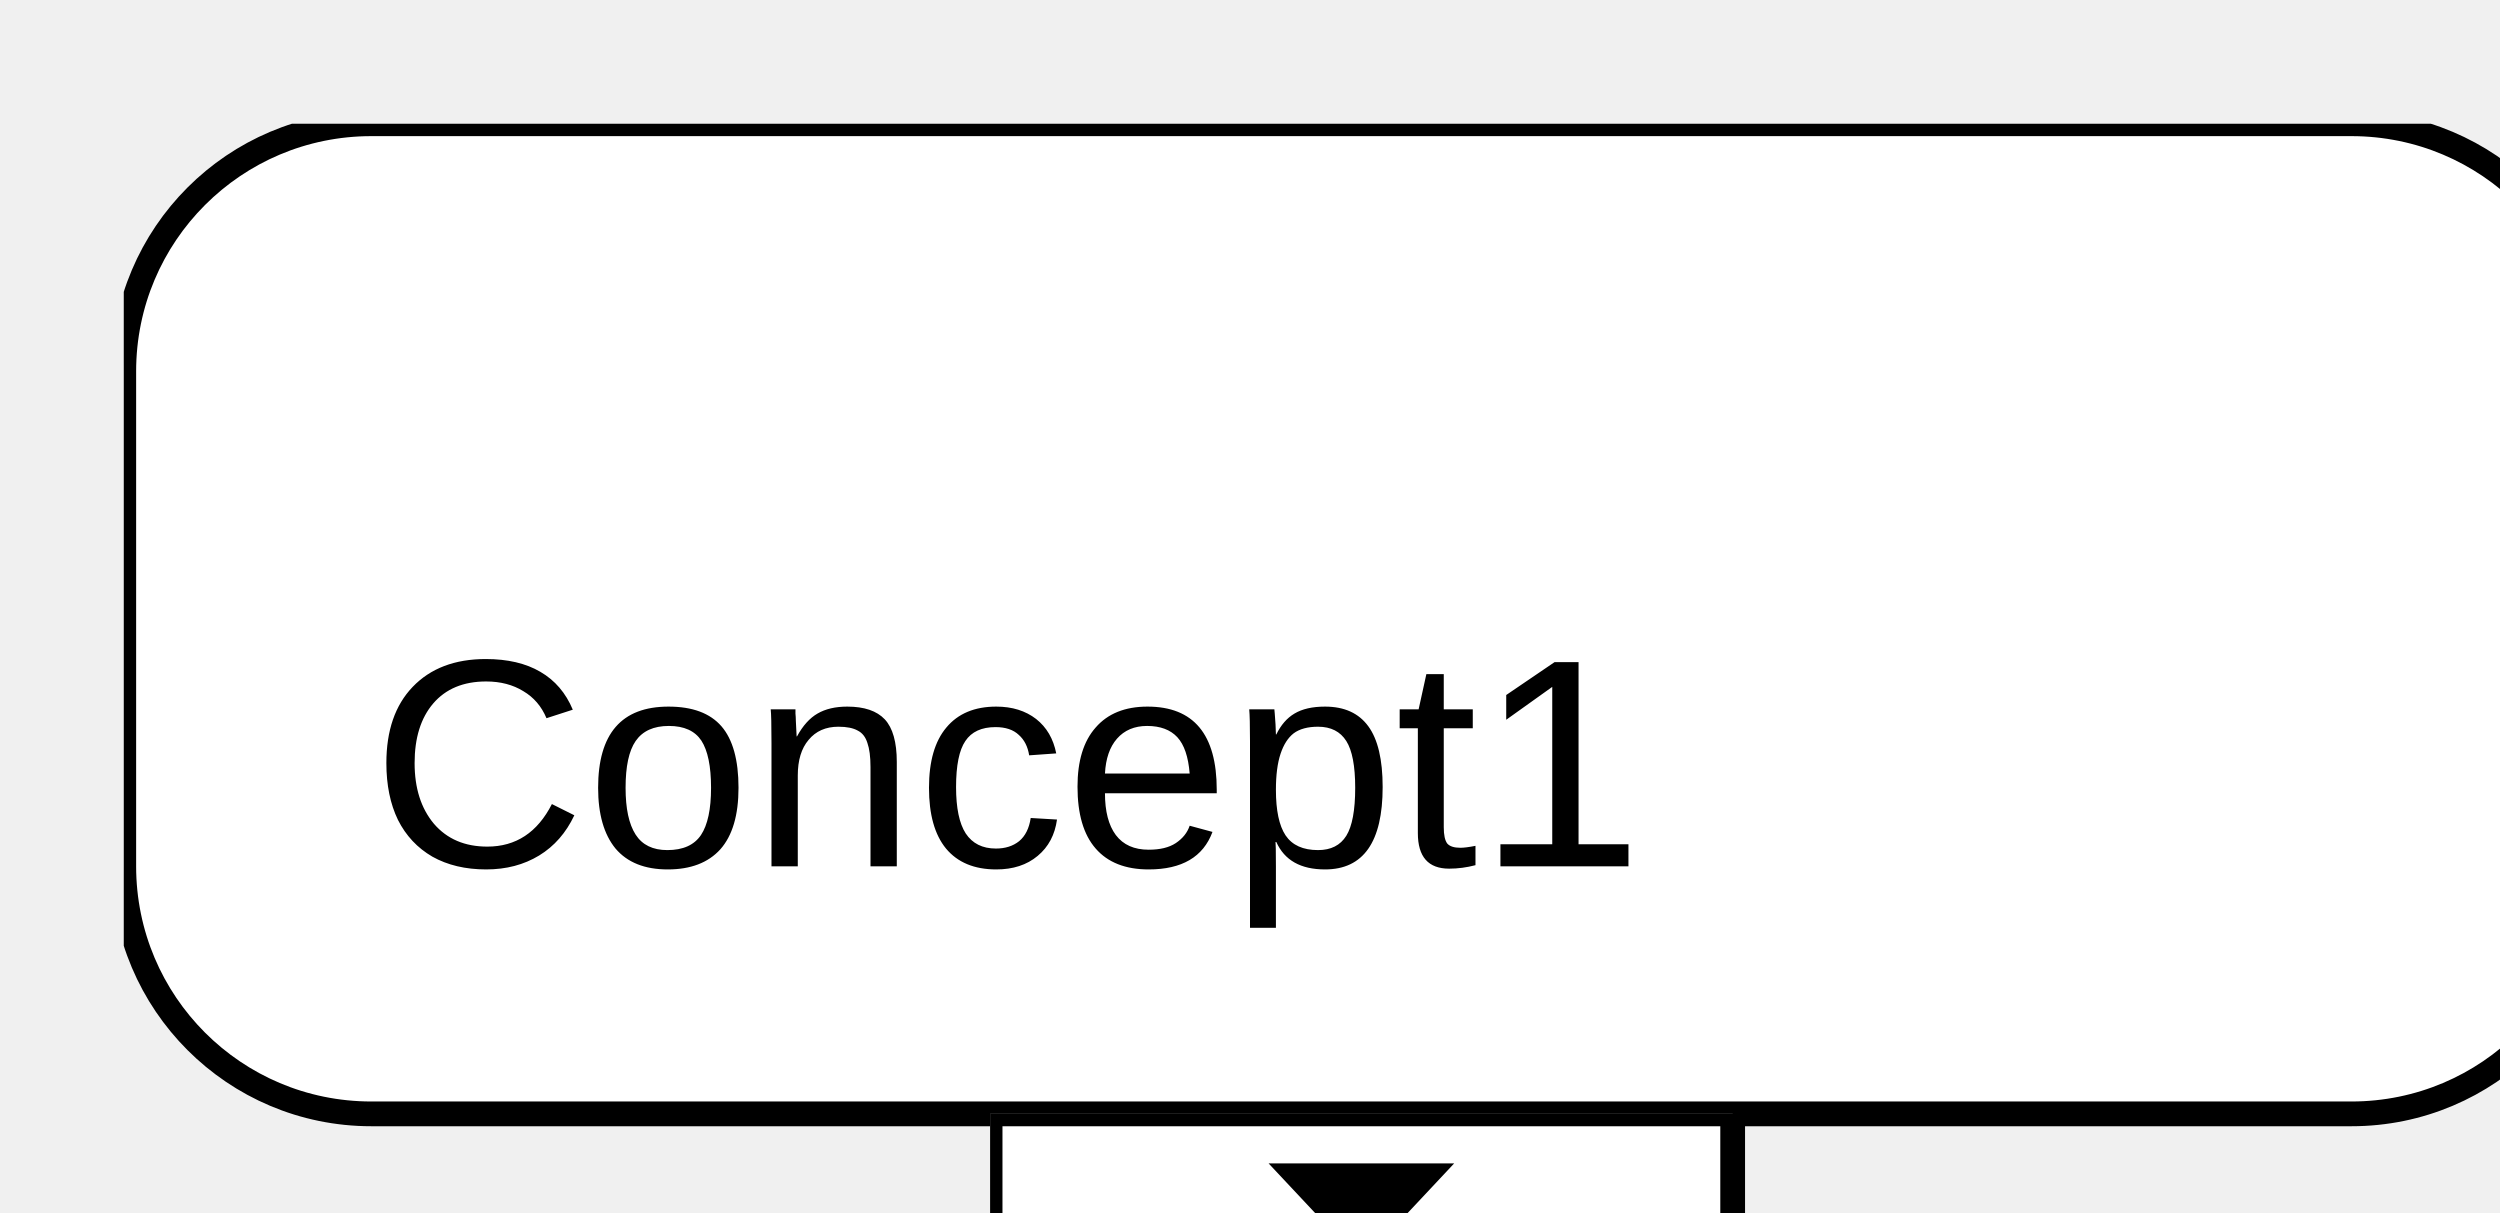
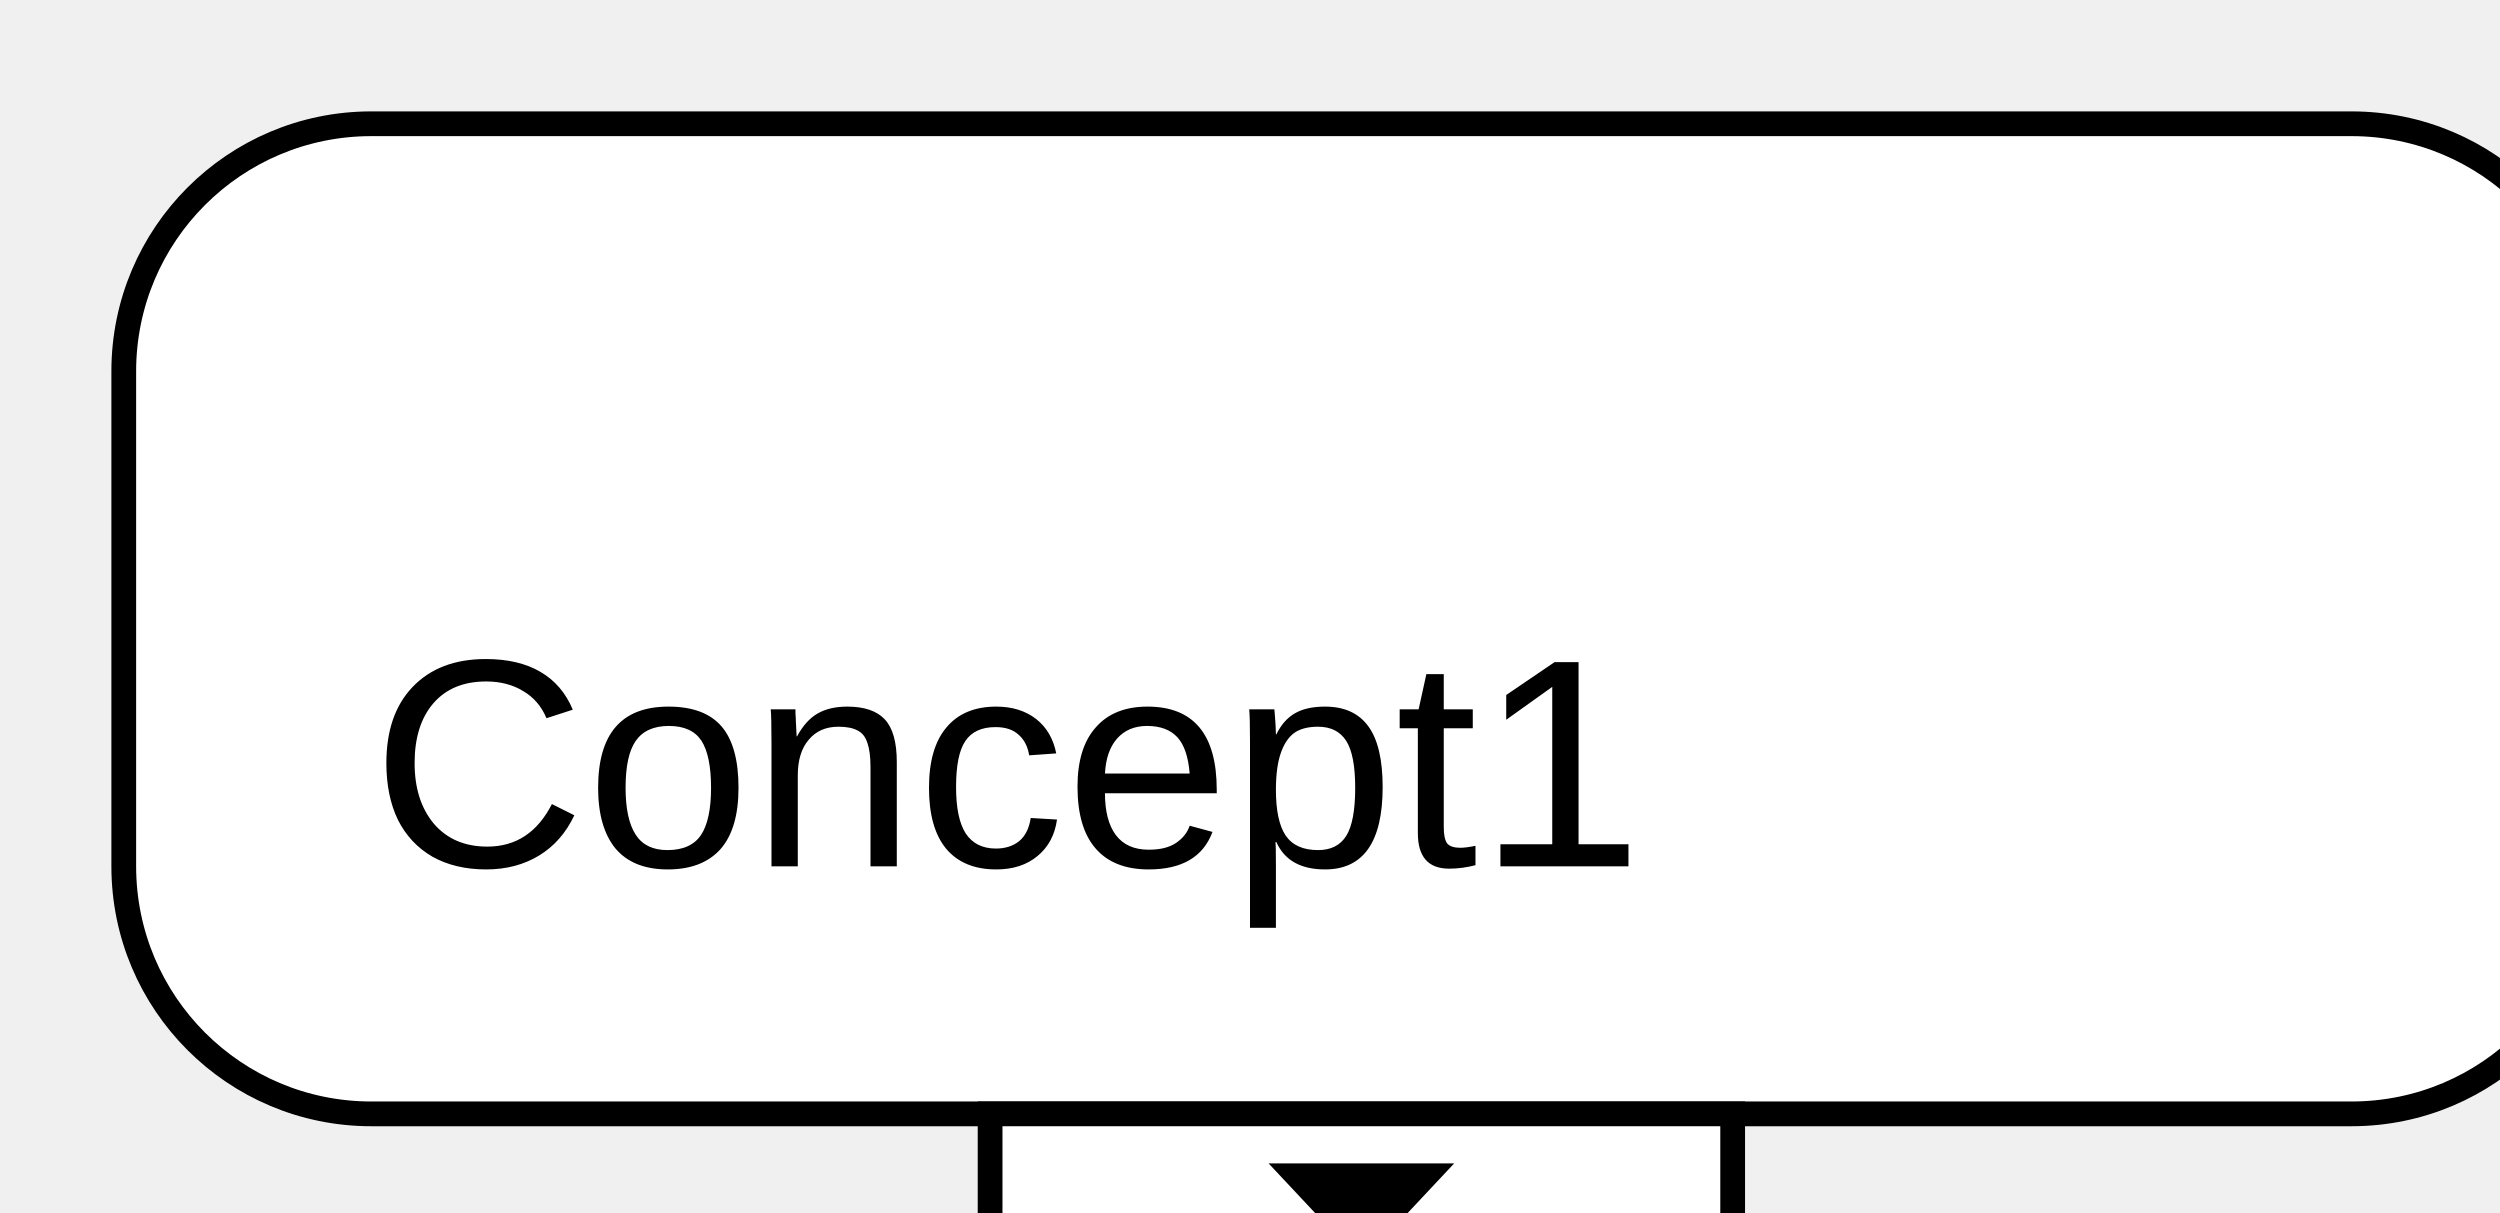
<svg xmlns="http://www.w3.org/2000/svg" version="1.1">
-   <svg id="n1" x="5.0" y="5.0">
-     <svg>
+   <svg id="n1" overflow="visible" x="5.0" y="5.0">
+     <svg overflow="visible">
      <rect fill="#FFFFFF" stroke="#000000" rx="10.0" ry="10.0" width="100.0" height="40.0" x="0.0" y="0.0" />
      <text x="10.0" y="30.0" font-family="Arial, sans-serif" font-size="12px">Concept1</text>
    </svg>
-     <svg x="35.0" y="40.0">
+     <svg overflow="visible" x="35.0" y="40.0">
      <rect fill="#FFFFFF" stroke="#000000" width="30.0" height="8.0" x="0.0" y="0.0" />
      <polygon points="11.25,2.0 18.75,2.0 15.0,6.0 " fill="#000000" />
    </svg>
  </svg>
</svg>
